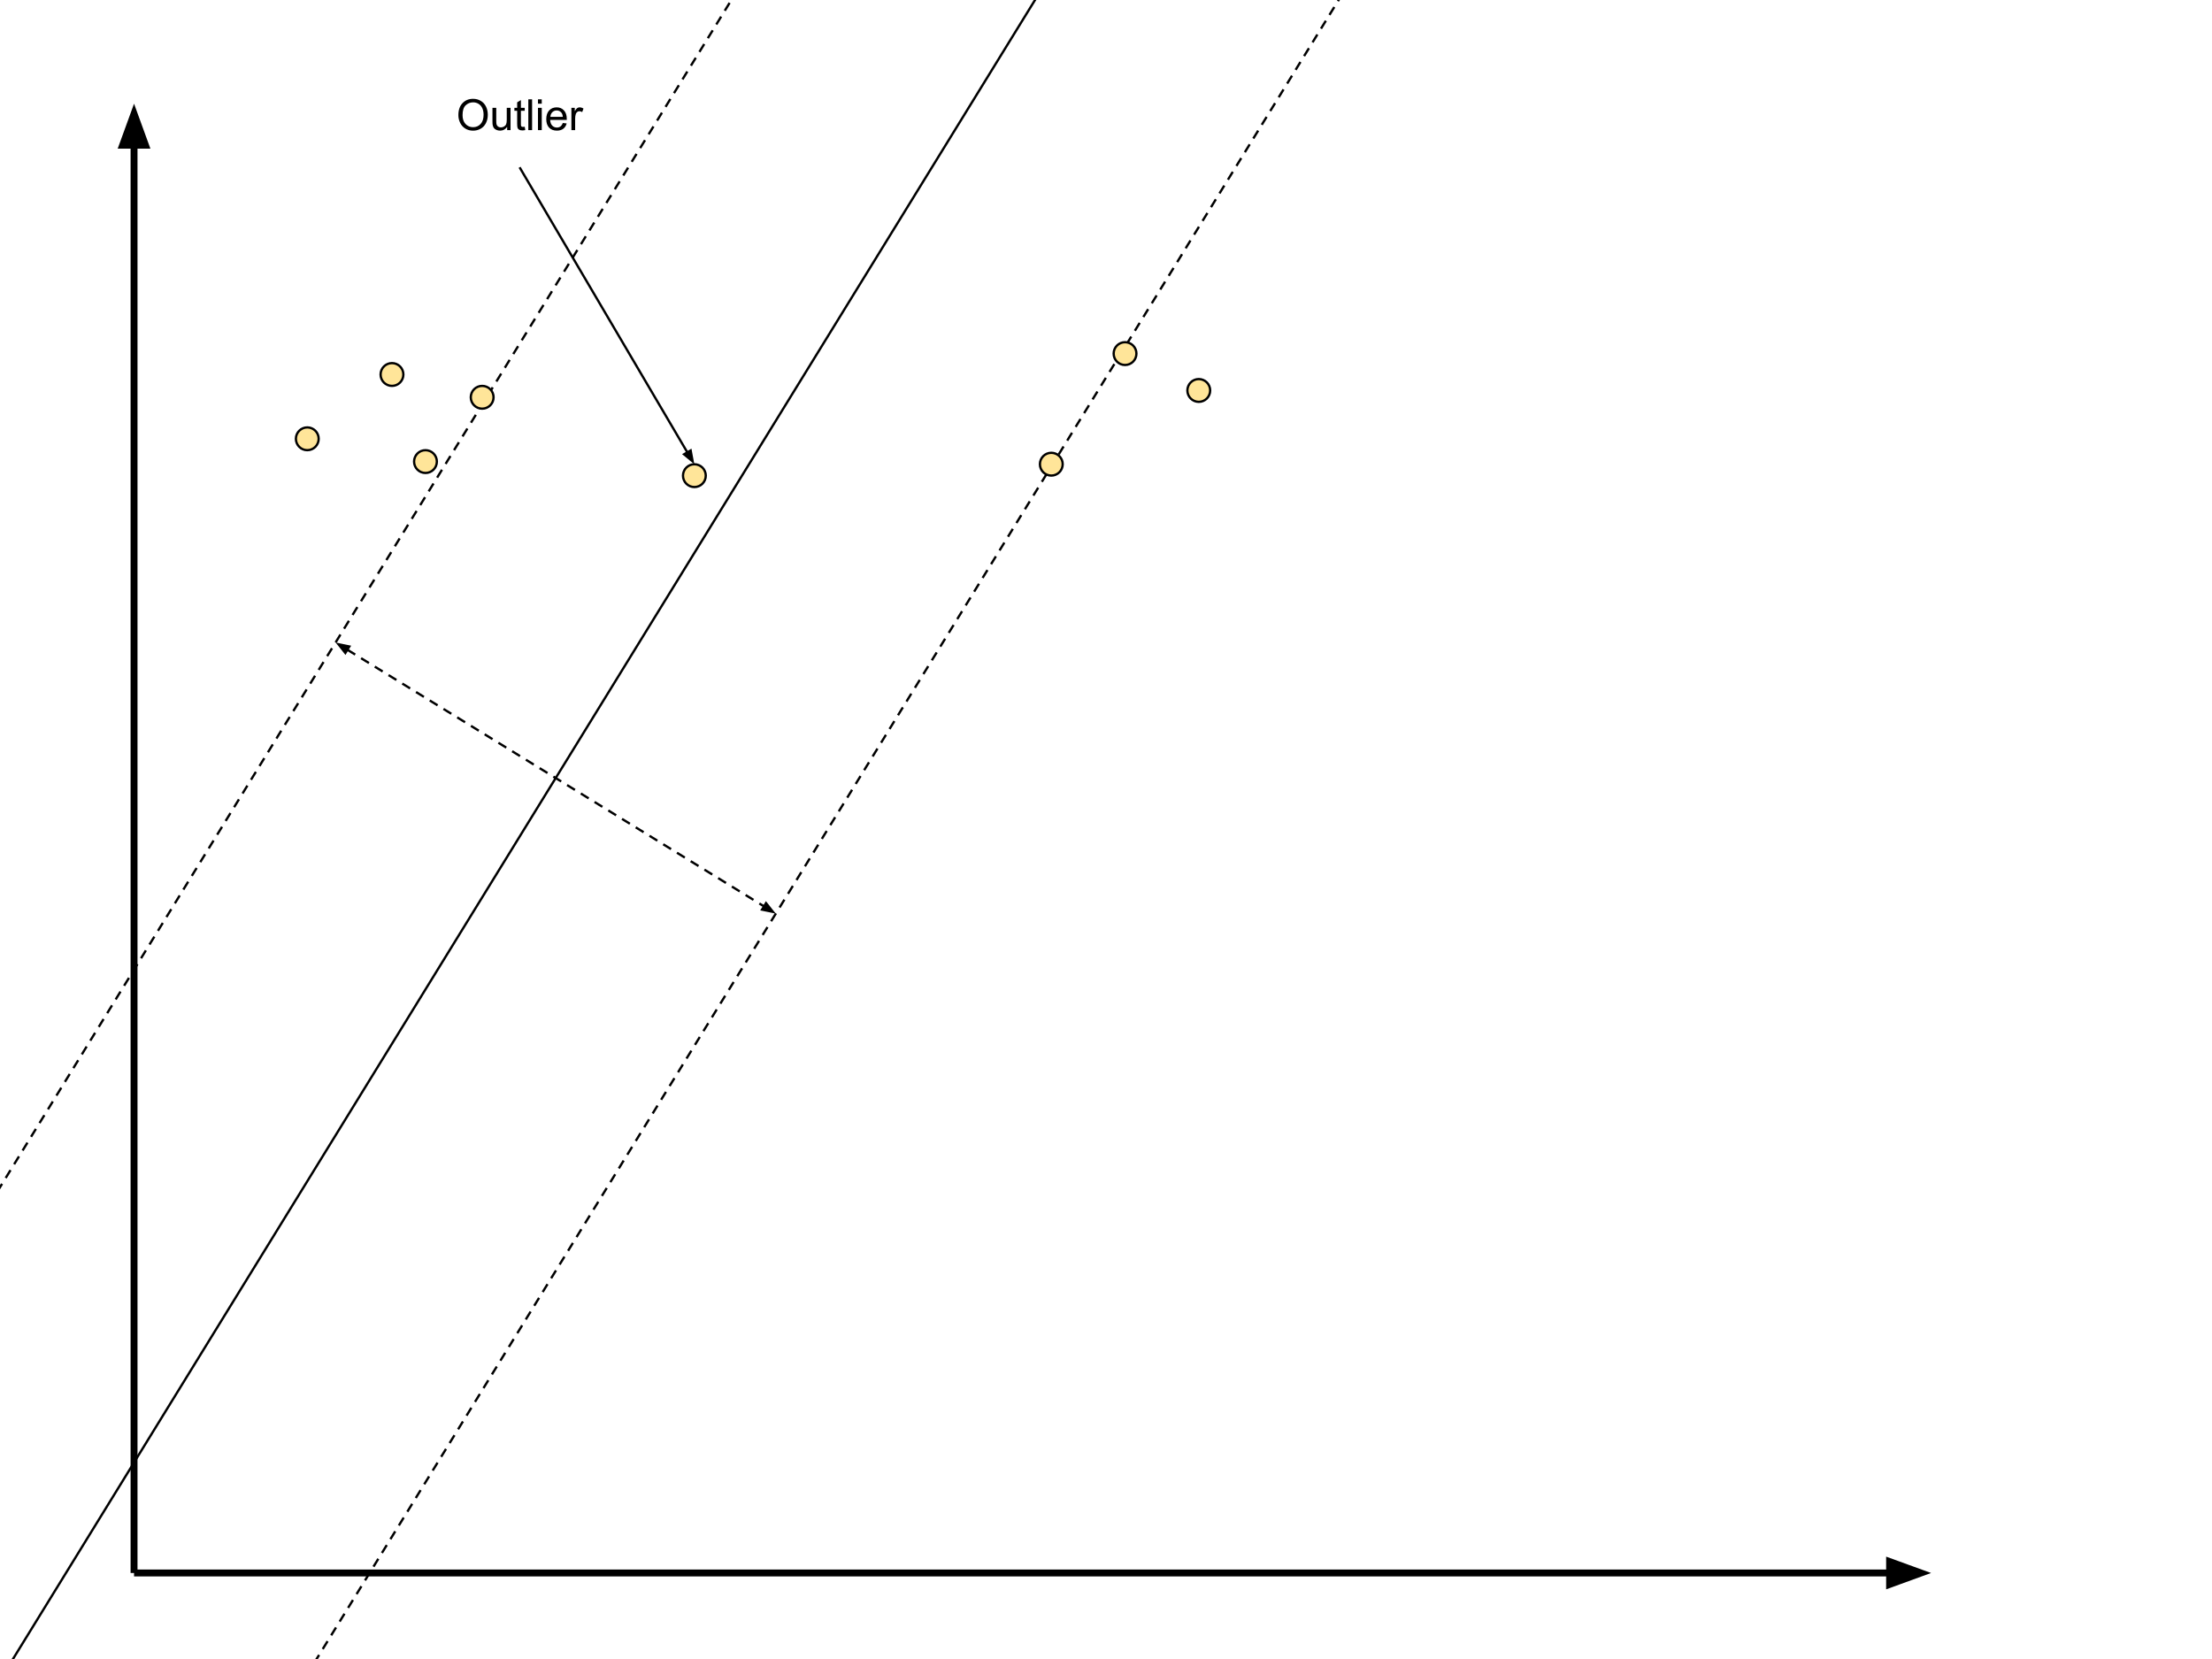
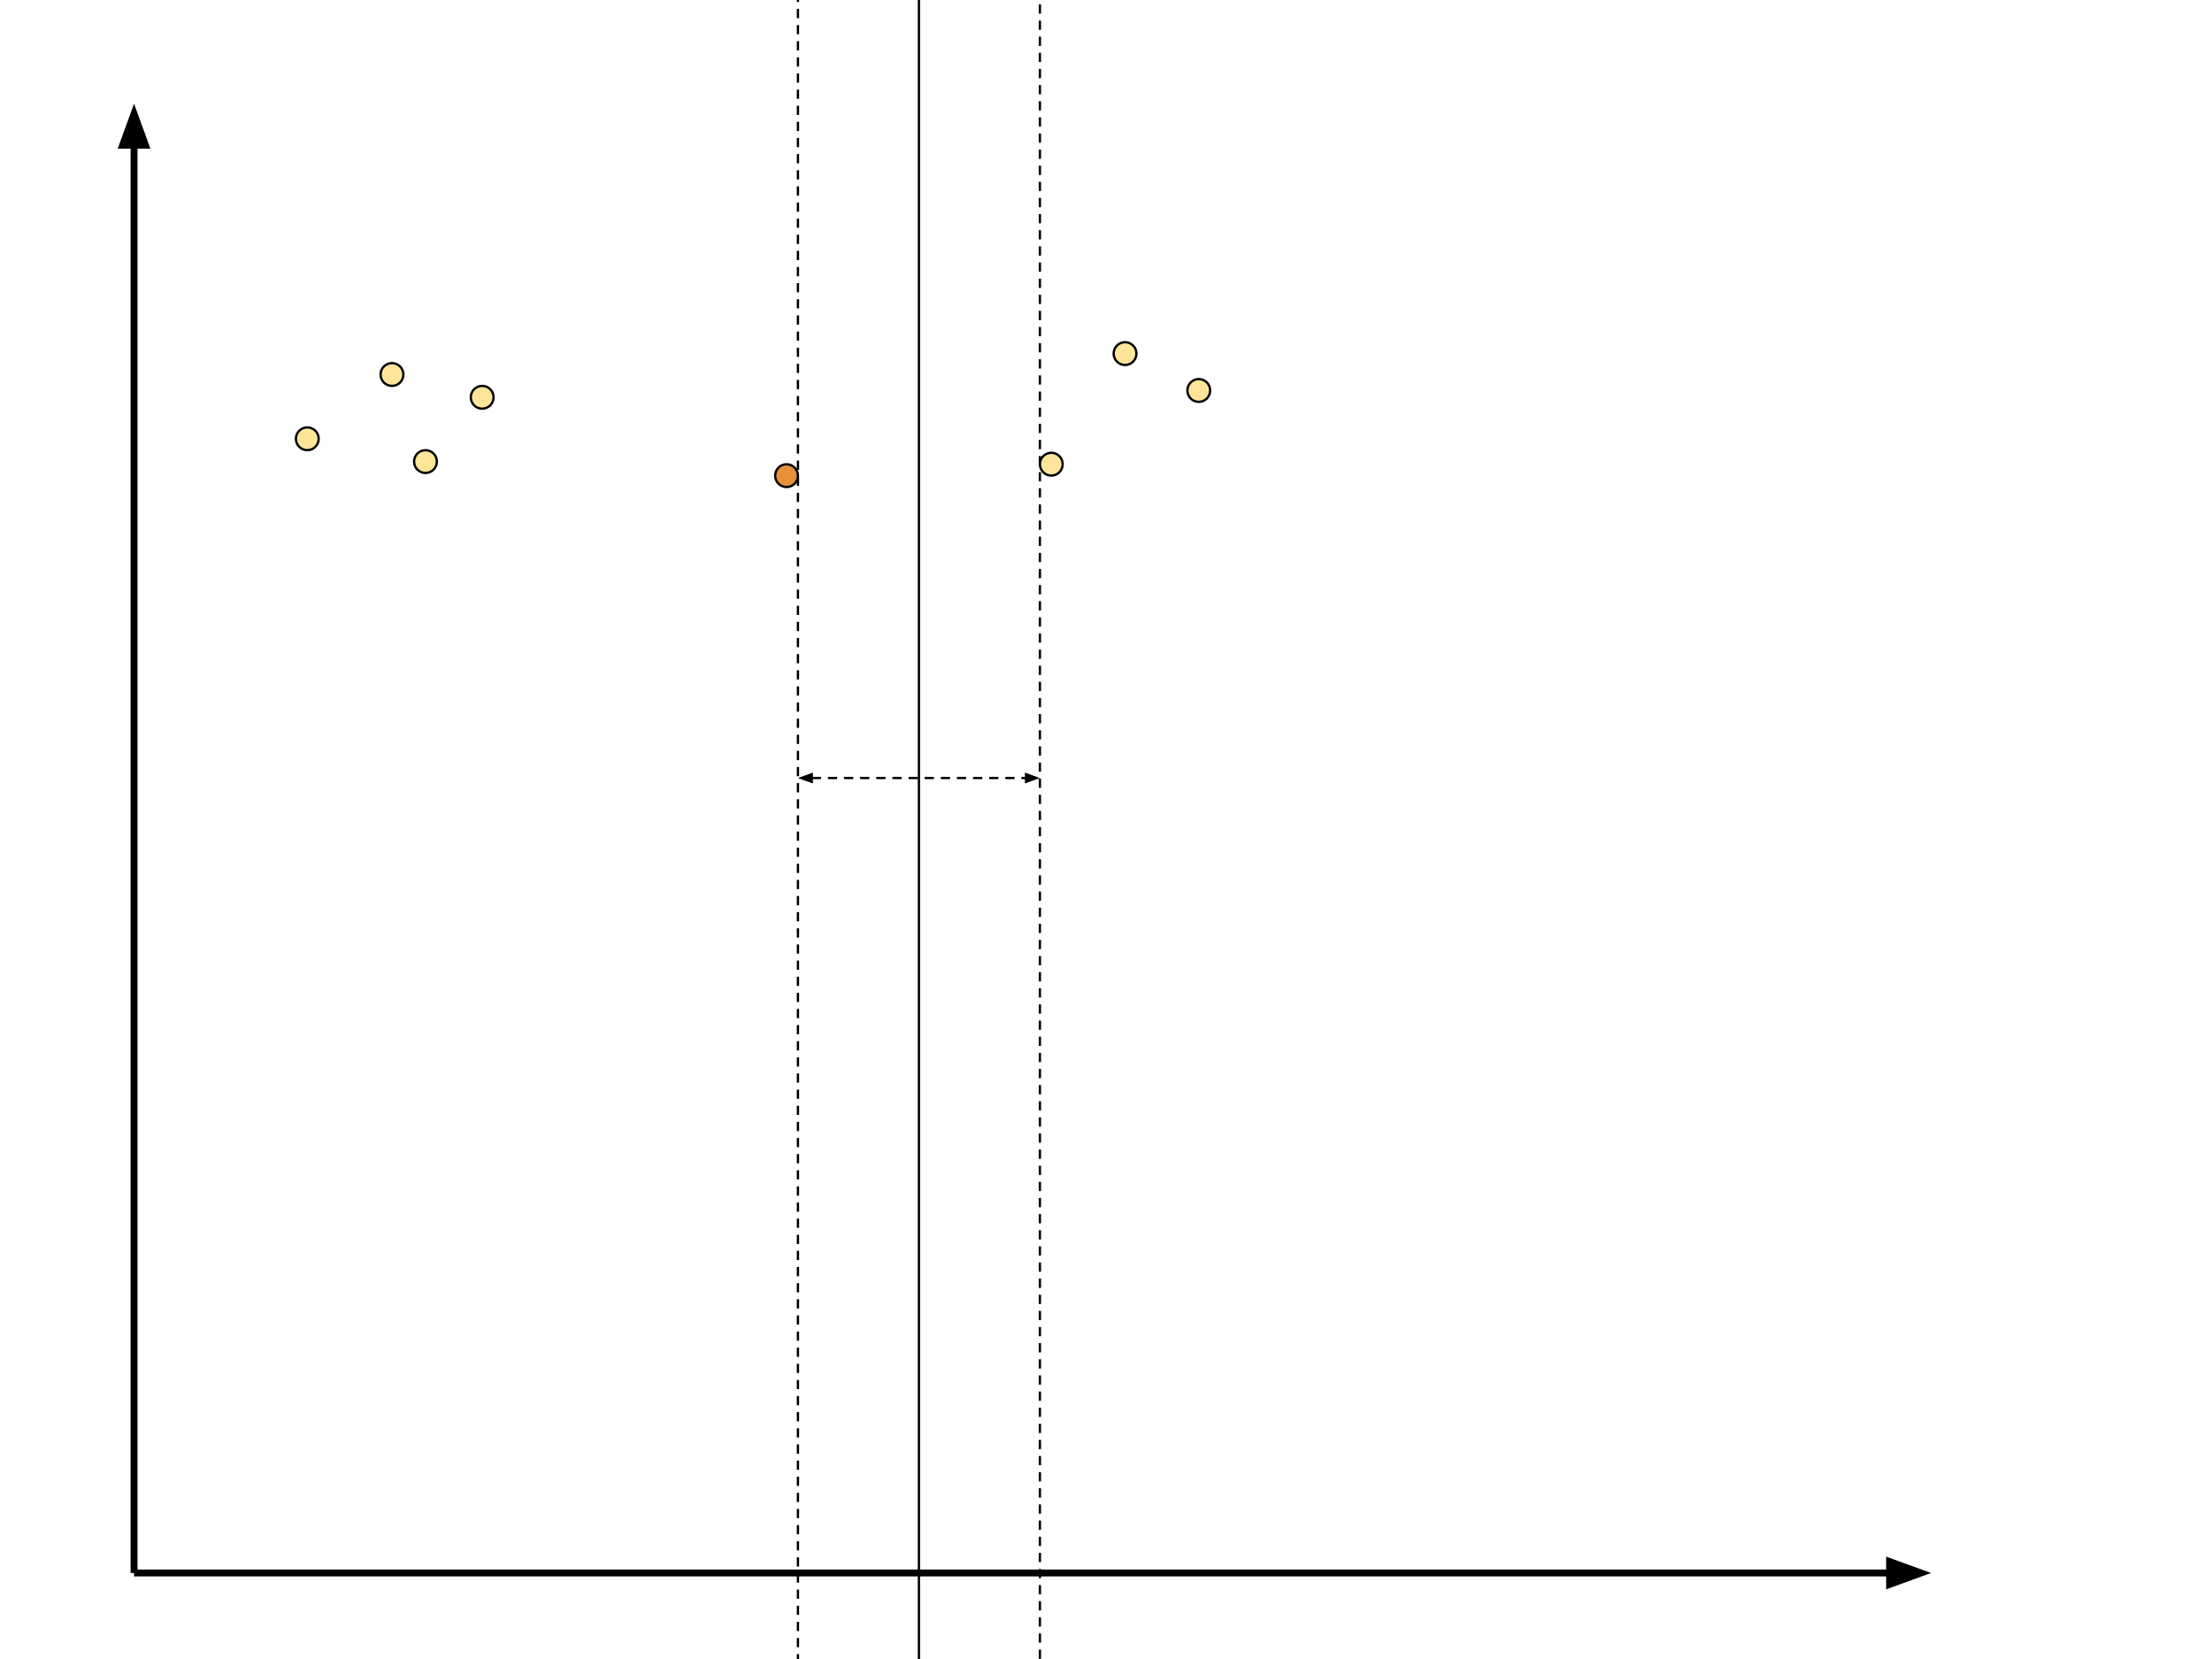
<svg xmlns="http://www.w3.org/2000/svg" version="1.1" viewBox="0.0 0.0 960.0 720.0" fill="none" stroke="none" stroke-linecap="square" stroke-miterlimit="10">
  <clipPath id="p.0">
    <path d="m0 0l960.0 0l0 720.0l-960.0 0l0 -720.0z" clip-rule="nonzero" />
  </clipPath>
  <g clip-path="url(#p.0)">
    <path fill="#000000" fill-opacity="0.0" d="m0 0l960.0 0l0 720.0l-960.0 0z" fill-rule="evenodd" />
-     <path fill="#000000" fill-opacity="0.0" d="m395.168 -126.205l191.055 117.669l-499.055 810.079l-191.055 -117.669z" fill-rule="evenodd" />
-     <path stroke="#000000" stroke-width="1.0" stroke-linejoin="round" stroke-linecap="butt" stroke-dasharray="4.0,3.0" d="m395.168 -126.205l191.055 117.669l-499.055 810.079l-191.055 -117.669z" fill-rule="evenodd" />
+     <path fill="#000000" fill-opacity="0.0" d="m346.305 -138.071l105.008 0l0 951.465l-105.008 0z" fill-rule="evenodd" />
+     <path stroke="#000000" stroke-width="1.0" stroke-linejoin="round" stroke-linecap="butt" stroke-dasharray="4.0,3.0" d="m346.305 -138.071l105.008 0l0 951.465l-105.008 0z" fill-rule="evenodd" />
    <path fill="#000000" fill-opacity="0.0" d="m20.853 45.0l74.646 0l0 637.669l-74.646 0z" fill-rule="evenodd" />
    <path fill="#000000" fill-opacity="0.0" d="m800.756 45.0l74.646 0l0 637.669l-74.646 0z" fill-rule="evenodd" />
    <path fill="#000000" fill-opacity="0.0" d="m58.176 682.669l0 -637.669" fill-rule="evenodd" />
    <path stroke="#000000" stroke-width="3.0" stroke-linejoin="round" stroke-linecap="butt" d="m58.176 682.669l0 -619.669" fill-rule="evenodd" />
    <path fill="#000000" stroke="#000000" stroke-width="3.0" stroke-linecap="butt" d="m63.131 63.0l-4.955 -13.614l-4.955 13.614z" fill-rule="evenodd" />
    <path fill="#000000" fill-opacity="0.0" d="m58.176 682.669l779.905 0" fill-rule="evenodd" />
    <path stroke="#000000" stroke-width="3.0" stroke-linejoin="round" stroke-linecap="butt" d="m58.176 682.669l761.905 0" fill-rule="evenodd" />
    <path fill="#000000" stroke="#000000" stroke-width="3.0" stroke-linecap="butt" d="m820.081 687.625l13.614 -4.955l-13.614 -4.955z" fill-rule="evenodd" />
    <path fill="#ffe599" d="m128.415 190.433l0 0c0 -2.731 2.214 -4.945 4.945 -4.945l0 0c1.311 0 2.569 0.521 3.497 1.448c0.927 0.927 1.448 2.185 1.448 3.497l0 0c0 2.731 -2.214 4.945 -4.945 4.945l0 0c-2.731 0 -4.945 -2.214 -4.945 -4.945z" fill-rule="evenodd" />
    <path stroke="#000000" stroke-width="1.0" stroke-linejoin="round" stroke-linecap="butt" d="m128.415 190.433l0 0c0 -2.731 2.214 -4.945 4.945 -4.945l0 0c1.311 0 2.569 0.521 3.497 1.448c0.927 0.927 1.448 2.185 1.448 3.497l0 0c0 2.731 -2.214 4.945 -4.945 4.945l0 0c-2.731 0 -4.945 -2.214 -4.945 -4.945z" fill-rule="evenodd" />
    <path fill="#ffe599" d="m165.173 162.53l0 0c0 -2.731 2.214 -4.945 4.945 -4.945l0 0c1.311 0 2.569 0.521 3.497 1.448c0.927 0.927 1.448 2.185 1.448 3.497l0 0c0 2.731 -2.214 4.945 -4.945 4.945l0 0c-2.731 0 -4.945 -2.214 -4.945 -4.945z" fill-rule="evenodd" />
    <path stroke="#000000" stroke-width="1.0" stroke-linejoin="round" stroke-linecap="butt" d="m165.173 162.53l0 0c0 -2.731 2.214 -4.945 4.945 -4.945l0 0c1.311 0 2.569 0.521 3.497 1.448c0.927 0.927 1.448 2.185 1.448 3.497l0 0c0 2.731 -2.214 4.945 -4.945 4.945l0 0c-2.731 0 -4.945 -2.214 -4.945 -4.945z" fill-rule="evenodd" />
    <path fill="#ffe599" d="m204.318 172.42l0 0c0 -2.731 2.214 -4.945 4.945 -4.945l0 0c1.311 0 2.569 0.521 3.497 1.448c0.927 0.927 1.448 2.185 1.448 3.497l0 0c0 2.731 -2.214 4.945 -4.945 4.945l0 0c-2.731 0 -4.945 -2.214 -4.945 -4.945z" fill-rule="evenodd" />
    <path stroke="#000000" stroke-width="1.0" stroke-linejoin="round" stroke-linecap="butt" d="m204.318 172.42l0 0c0 -2.731 2.214 -4.945 4.945 -4.945l0 0c1.311 0 2.569 0.521 3.497 1.448c0.927 0.927 1.448 2.185 1.448 3.497l0 0c0 2.731 -2.214 4.945 -4.945 4.945l0 0c-2.731 0 -4.945 -2.214 -4.945 -4.945z" fill-rule="evenodd" />
    <path fill="#ffe599" d="m179.709 200.323l0 0c0 -2.731 2.214 -4.945 4.945 -4.945l0 0c1.311 0 2.569 0.521 3.497 1.448c0.927 0.927 1.448 2.185 1.448 3.497l0 0c0 2.731 -2.214 4.945 -4.945 4.945l0 0c-2.731 0 -4.945 -2.214 -4.945 -4.945z" fill-rule="evenodd" />
    <path stroke="#000000" stroke-width="1.0" stroke-linejoin="round" stroke-linecap="butt" d="m179.709 200.323l0 0c0 -2.731 2.214 -4.945 4.945 -4.945l0 0c1.311 0 2.569 0.521 3.497 1.448c0.927 0.927 1.448 2.185 1.448 3.497l0 0c0 2.731 -2.214 4.945 -4.945 4.945l0 0c-2.731 0 -4.945 -2.214 -4.945 -4.945z" fill-rule="evenodd" />
    <path fill="#ffe599" d="m483.318 153.457l0 0c0 -2.731 2.214 -4.945 4.945 -4.945l0 0c1.311 0 2.569 0.521 3.497 1.448c0.927 0.927 1.448 2.185 1.448 3.497l0 0c0 2.731 -2.214 4.945 -4.945 4.945l0 0c-2.731 0 -4.945 -2.214 -4.945 -4.945z" fill-rule="evenodd" />
    <path stroke="#000000" stroke-width="1.0" stroke-linejoin="round" stroke-linecap="butt" d="m483.318 153.457l0 0c0 -2.731 2.214 -4.945 4.945 -4.945l0 0c1.311 0 2.569 0.521 3.497 1.448c0.927 0.927 1.448 2.185 1.448 3.497l0 0c0 2.731 -2.214 4.945 -4.945 4.945l0 0c-2.731 0 -4.945 -2.214 -4.945 -4.945z" fill-rule="evenodd" />
    <path fill="#ffe599" d="m515.318 169.457l0 0c0 -2.731 2.214 -4.945 4.945 -4.945l0 0c1.311 0 2.569 0.521 3.497 1.448c0.927 0.927 1.448 2.185 1.448 3.497l0 0c0 2.731 -2.214 4.945 -4.945 4.945l0 0c-2.731 0 -4.945 -2.214 -4.945 -4.945z" fill-rule="evenodd" />
    <path stroke="#000000" stroke-width="1.0" stroke-linejoin="round" stroke-linecap="butt" d="m515.318 169.457l0 0c0 -2.731 2.214 -4.945 4.945 -4.945l0 0c1.311 0 2.569 0.521 3.497 1.448c0.927 0.927 1.448 2.185 1.448 3.497l0 0c0 2.731 -2.214 4.945 -4.945 4.945l0 0c-2.731 0 -4.945 -2.214 -4.945 -4.945z" fill-rule="evenodd" />
    <path fill="#ffe599" d="m451.318 201.457l0 0c0 -2.731 2.214 -4.945 4.945 -4.945l0 0c1.311 0 2.569 0.521 3.497 1.448c0.927 0.927 1.448 2.185 1.448 3.497l0 0c0 2.731 -2.214 4.945 -4.945 4.945l0 0c-2.731 0 -4.945 -2.214 -4.945 -4.945z" fill-rule="evenodd" />
    <path stroke="#000000" stroke-width="1.0" stroke-linejoin="round" stroke-linecap="butt" d="m451.318 201.457l0 0c0 -2.731 2.214 -4.945 4.945 -4.945l0 0c1.311 0 2.569 0.521 3.497 1.448c0.927 0.927 1.448 2.185 1.448 3.497l0 0c0 2.731 -2.214 4.945 -4.945 4.945l0 0c-2.731 0 -4.945 -2.214 -4.945 -4.945z" fill-rule="evenodd" />
-     <path fill="#000000" fill-opacity="0.0" d="m-8.36 742.709l499.055 -810.079" fill-rule="evenodd" />
-     <path stroke="#000000" stroke-width="1.0" stroke-linejoin="round" stroke-linecap="butt" d="m-8.36 742.709l499.055 -810.079" fill-rule="evenodd" />
-     <path fill="#000000" fill-opacity="0.0" d="m145.64 278.835l191.055 117.669" fill-rule="evenodd" />
-     <path stroke="#000000" stroke-width="1.0" stroke-linejoin="round" stroke-linecap="butt" stroke-dasharray="4.0,3.0" d="m150.749 281.981l180.838 111.376" fill-rule="evenodd" />
-     <path fill="#000000" stroke="#000000" stroke-width="1.0" stroke-linecap="butt" d="m151.615 280.575l-4.73 -0.973l2.998 3.786z" fill-rule="evenodd" />
-     <path fill="#000000" stroke="#000000" stroke-width="1.0" stroke-linecap="butt" d="m330.721 394.764l4.73 0.973l-2.998 -3.786z" fill-rule="evenodd" />
-     <path fill="#ffe599" d="m296.415 206.433l0 0c0 -2.731 2.214 -4.945 4.945 -4.945l0 0c1.311 0 2.569 0.521 3.497 1.448c0.927 0.927 1.448 2.185 1.448 3.497l0 0c0 2.731 -2.214 4.945 -4.945 4.945l0 0c-2.731 0 -4.945 -2.214 -4.945 -4.945z" fill-rule="evenodd" />
-     <path stroke="#000000" stroke-width="1.0" stroke-linejoin="round" stroke-linecap="butt" d="m296.415 206.433l0 0c0 -2.731 2.214 -4.945 4.945 -4.945l0 0c1.311 0 2.569 0.521 3.497 1.448c0.927 0.927 1.448 2.185 1.448 3.497l0 0c0 2.731 -2.214 4.945 -4.945 4.945l0 0c-2.731 0 -4.945 -2.214 -4.945 -4.945z" fill-rule="evenodd" />
-     <path fill="#000000" fill-opacity="0.0" d="m175.063 26.504l100.882 0l0 46.11l-100.882 0z" fill-rule="evenodd" />
-     <path fill="#000000" d="m198.936 49.979q0 -3.328 1.781 -5.203q1.781 -1.891 4.609 -1.891q1.844 0 3.328 0.891q1.484 0.875 2.266 2.469q0.781 1.578 0.781 3.578q0 2.031 -0.828 3.641q-0.812 1.594 -2.312 2.422q-1.5 0.828 -3.25 0.828q-1.875 0 -3.359 -0.906q-1.484 -0.922 -2.25 -2.5q-0.766 -1.578 -0.766 -3.328zm1.812 0.016q0 2.422 1.297 3.812q1.297 1.391 3.266 1.391q2.0 0 3.281 -1.406q1.281 -1.406 1.281 -3.984q0 -1.625 -0.547 -2.844q-0.547 -1.219 -1.609 -1.875q-1.062 -0.672 -2.375 -0.672q-1.891 0 -3.25 1.297q-1.344 1.281 -1.344 4.281zm19.355 6.484l0 -1.422q-1.125 1.641 -3.062 1.641q-0.859 0 -1.609 -0.328q-0.734 -0.328 -1.094 -0.828q-0.359 -0.5 -0.5 -1.219q-0.109 -0.469 -0.109 -1.531l0 -5.984l1.641 0l0 5.359q0 1.281 0.109 1.734q0.156 0.641 0.656 1.016q0.5 0.375 1.234 0.375q0.734 0 1.375 -0.375q0.656 -0.391 0.922 -1.031q0.266 -0.656 0.266 -1.891l0 -5.188l1.641 0l0 9.672l-1.469 0zm7.626 -1.469l0.234 1.453q-0.688 0.141 -1.234 0.141q-0.891 0 -1.391 -0.281q-0.484 -0.281 -0.688 -0.734q-0.203 -0.469 -0.203 -1.938l0 -5.578l-1.203 0l0 -1.266l1.203 0l0 -2.391l1.625 -0.984l0 3.375l1.656 0l0 1.266l-1.656 0l0 5.672q0 0.688 0.078 0.891q0.094 0.203 0.281 0.328q0.203 0.109 0.578 0.109q0.266 0 0.719 -0.062zm1.558 1.469l0 -13.359l1.641 0l0 13.359l-1.641 0zm4.192 -11.469l0 -1.891l1.641 0l0 1.891l-1.641 0zm0 11.469l0 -9.672l1.641 0l0 9.672l-1.641 0zm10.77 -3.109l1.688 0.203q-0.406 1.484 -1.484 2.312q-1.078 0.812 -2.766 0.812q-2.125 0 -3.375 -1.297q-1.234 -1.312 -1.234 -3.672q0 -2.453 1.25 -3.797q1.266 -1.344 3.266 -1.344q1.938 0 3.156 1.328q1.234 1.312 1.234 3.703q0 0.156 0 0.438l-7.219 0q0.094 1.594 0.906 2.453q0.812 0.844 2.016 0.844q0.906 0 1.547 -0.469q0.641 -0.484 1.016 -1.516zm-5.391 -2.656l5.406 0q-0.109 -1.219 -0.625 -1.828q-0.781 -0.953 -2.031 -0.953q-1.125 0 -1.906 0.766q-0.766 0.75 -0.844 2.016zm9.126 5.766l0 -9.672l1.469 0l0 1.469q0.562 -1.031 1.031 -1.359q0.484 -0.328 1.062 -0.328q0.828 0 1.688 0.531l-0.562 1.516q-0.609 -0.359 -1.203 -0.359q-0.547 0 -0.969 0.328q-0.422 0.328 -0.609 0.891q-0.281 0.875 -0.281 1.922l0 5.062l-1.625 0z" fill-rule="nonzero" />
-     <path fill="#000000" fill-opacity="0.0" d="m225.504 72.614l75.843 128.882" fill-rule="evenodd" />
-     <path stroke="#000000" stroke-width="1.0" stroke-linejoin="round" stroke-linecap="butt" d="m225.504 72.614l72.8 123.711" fill-rule="evenodd" />
-     <path fill="#000000" stroke="#000000" stroke-width="1.0" stroke-linecap="butt" d="m296.88 197.163l3.725 3.073l-0.878 -4.749z" fill-rule="evenodd" />
+     <path fill="#000000" fill-opacity="0.0" d="m398.808 813.394l0 -951.465" fill-rule="evenodd" />
+     <path stroke="#000000" stroke-width="1.0" stroke-linejoin="round" stroke-linecap="butt" d="m398.808 813.394l0 -951.465" fill-rule="evenodd" />
+     <path fill="#000000" fill-opacity="0.0" d="m346.305 337.661l105.008 0" fill-rule="evenodd" />
+     <path stroke="#000000" stroke-width="1.0" stroke-linejoin="round" stroke-linecap="butt" stroke-dasharray="4.0,3.0" d="m352.305 337.661l93.008 0" fill-rule="evenodd" />
+     <path fill="#000000" stroke="#000000" stroke-width="1.0" stroke-linecap="butt" d="m352.305 336.01l-4.538 1.652l4.538 1.652z" fill-rule="evenodd" />
+     <path fill="#000000" stroke="#000000" stroke-width="1.0" stroke-linecap="butt" d="m445.312 339.313l4.538 -1.652l-4.538 -1.652z" fill-rule="evenodd" />
+     <path fill="#e69138" d="m336.415 206.433l0 0c0 -2.731 2.214 -4.945 4.945 -4.945l0 0c1.311 0 2.569 0.521 3.497 1.448c0.927 0.927 1.448 2.185 1.448 3.497l0 0c0 2.731 -2.214 4.945 -4.945 4.945l0 0c-2.731 0 -4.945 -2.214 -4.945 -4.945z" fill-rule="evenodd" />
+     <path stroke="#000000" stroke-width="1.0" stroke-linejoin="round" stroke-linecap="butt" d="m336.415 206.433l0 0c0 -2.731 2.214 -4.945 4.945 -4.945l0 0c1.311 0 2.569 0.521 3.497 1.448c0.927 0.927 1.448 2.185 1.448 3.497l0 0c0 2.731 -2.214 4.945 -4.945 4.945l0 0c-2.731 0 -4.945 -2.214 -4.945 -4.945z" fill-rule="evenodd" />
  </g>
</svg>
